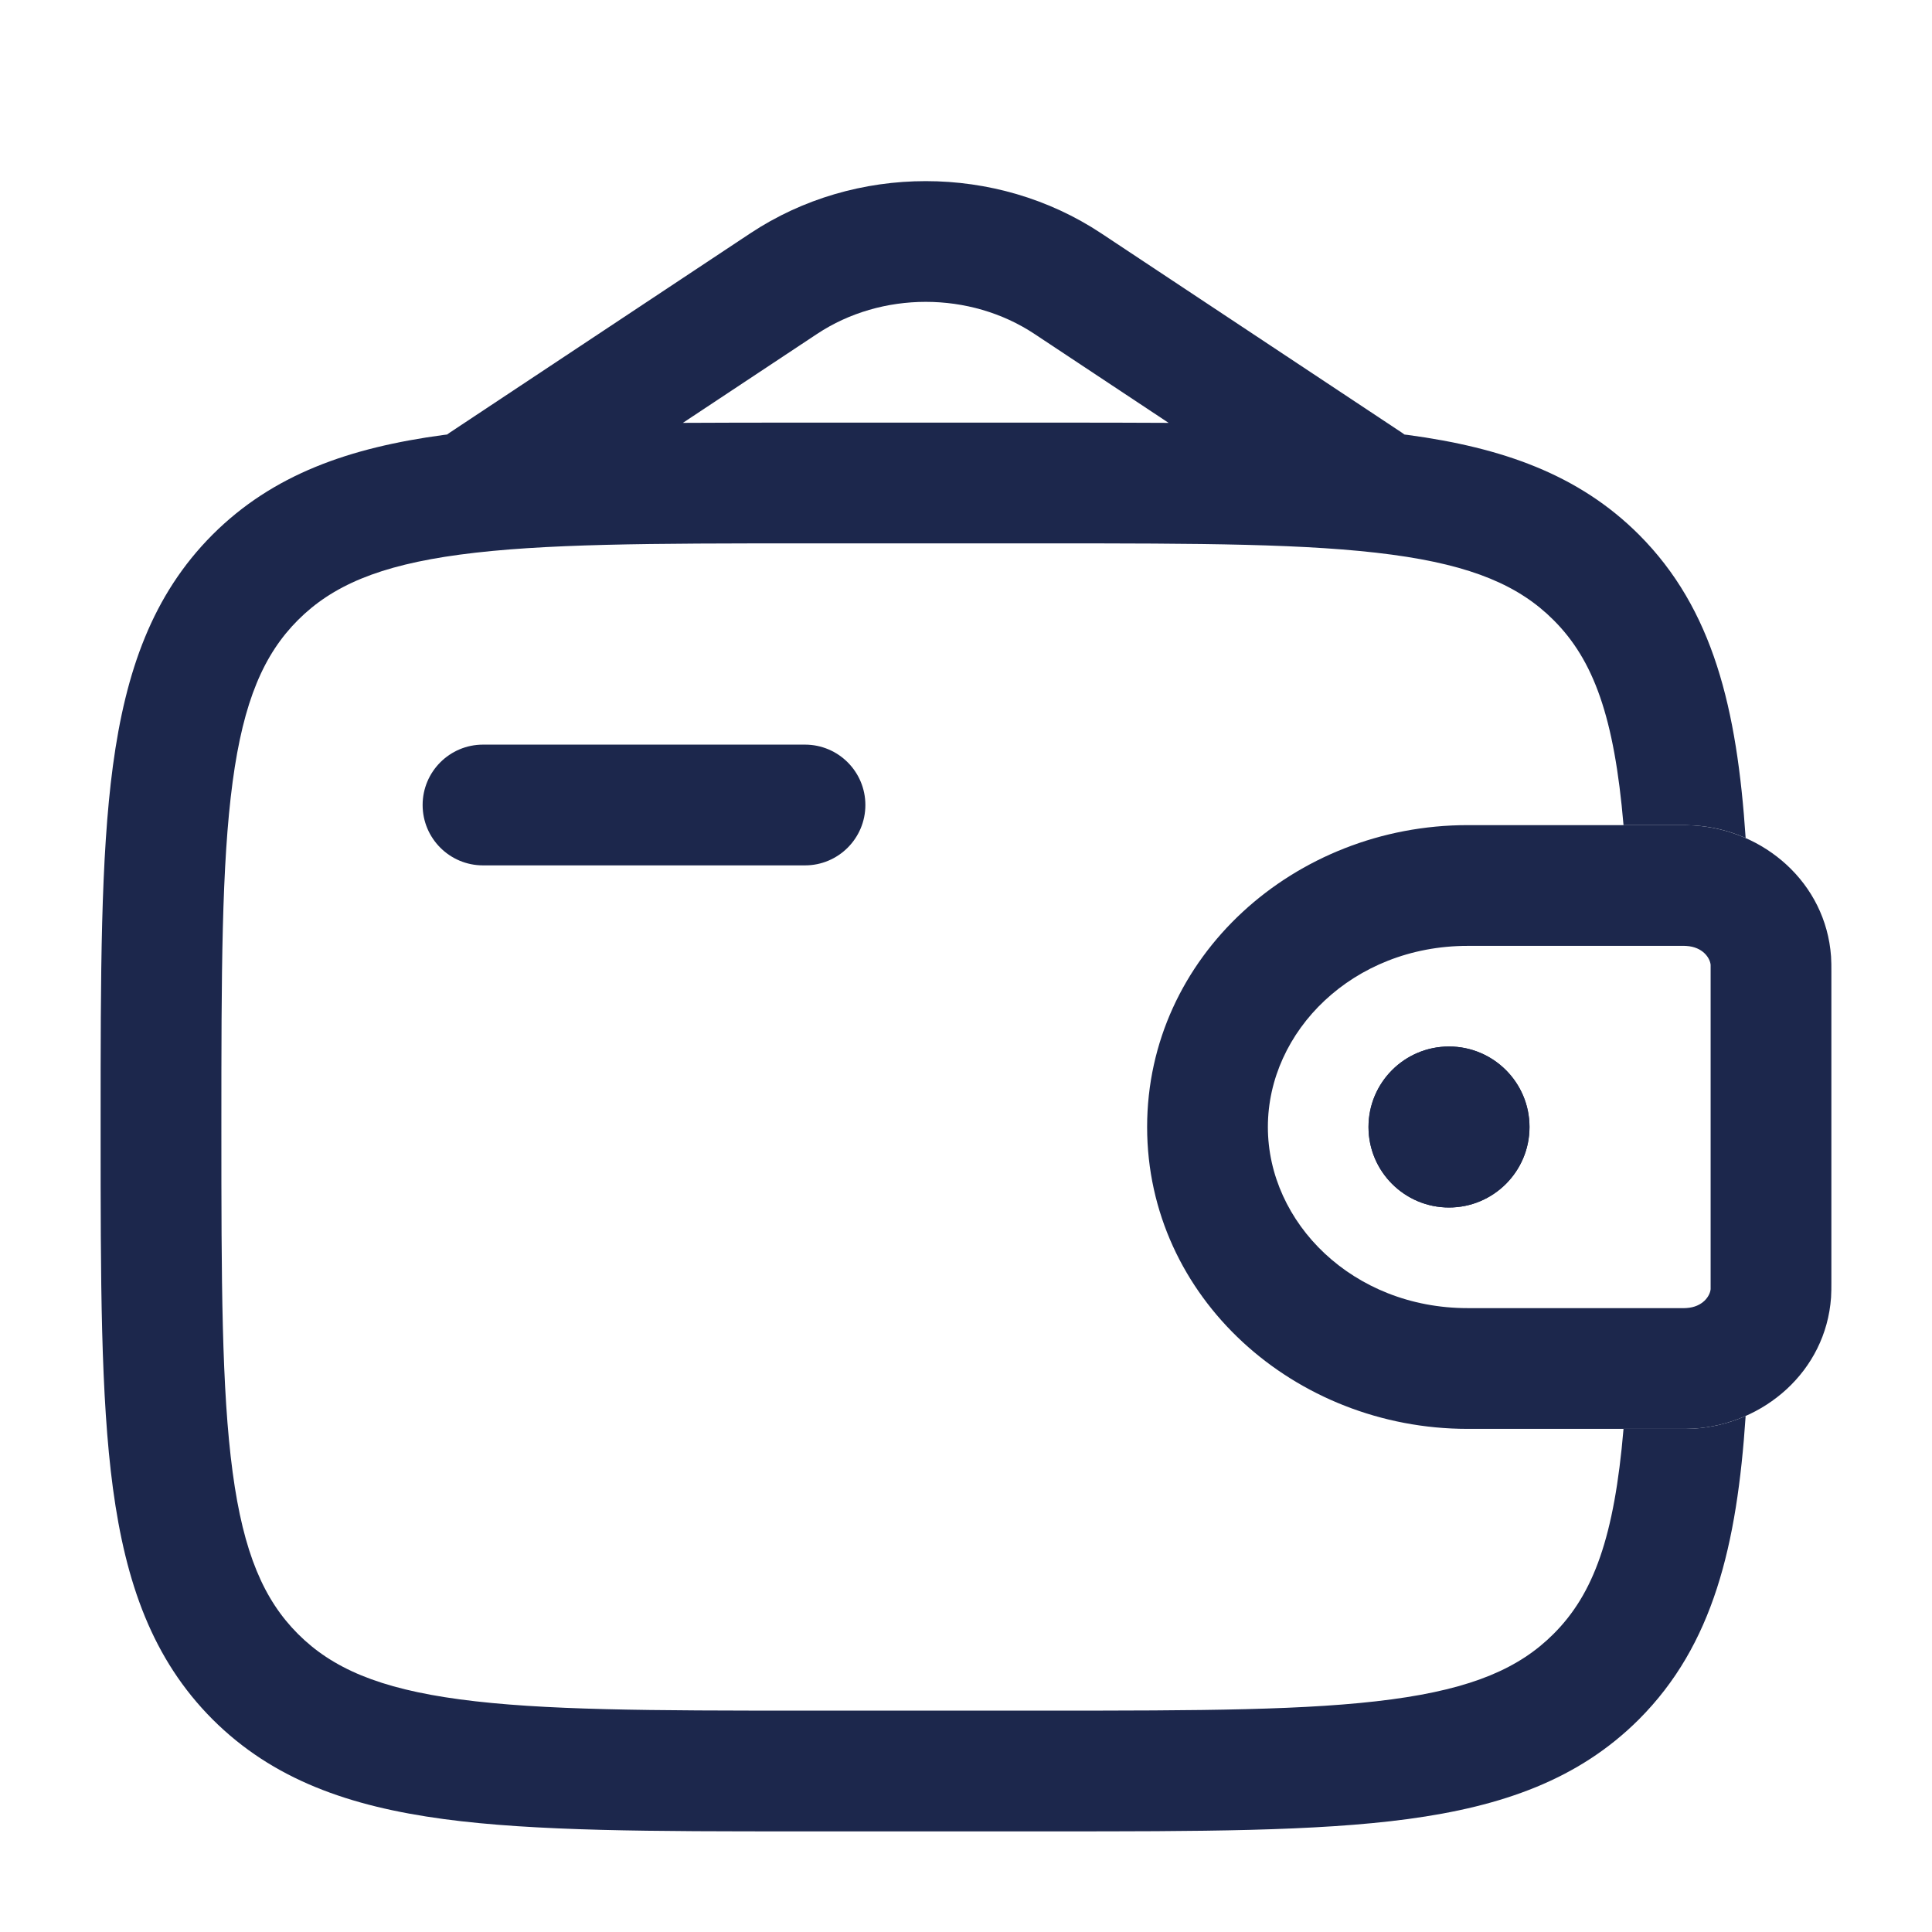
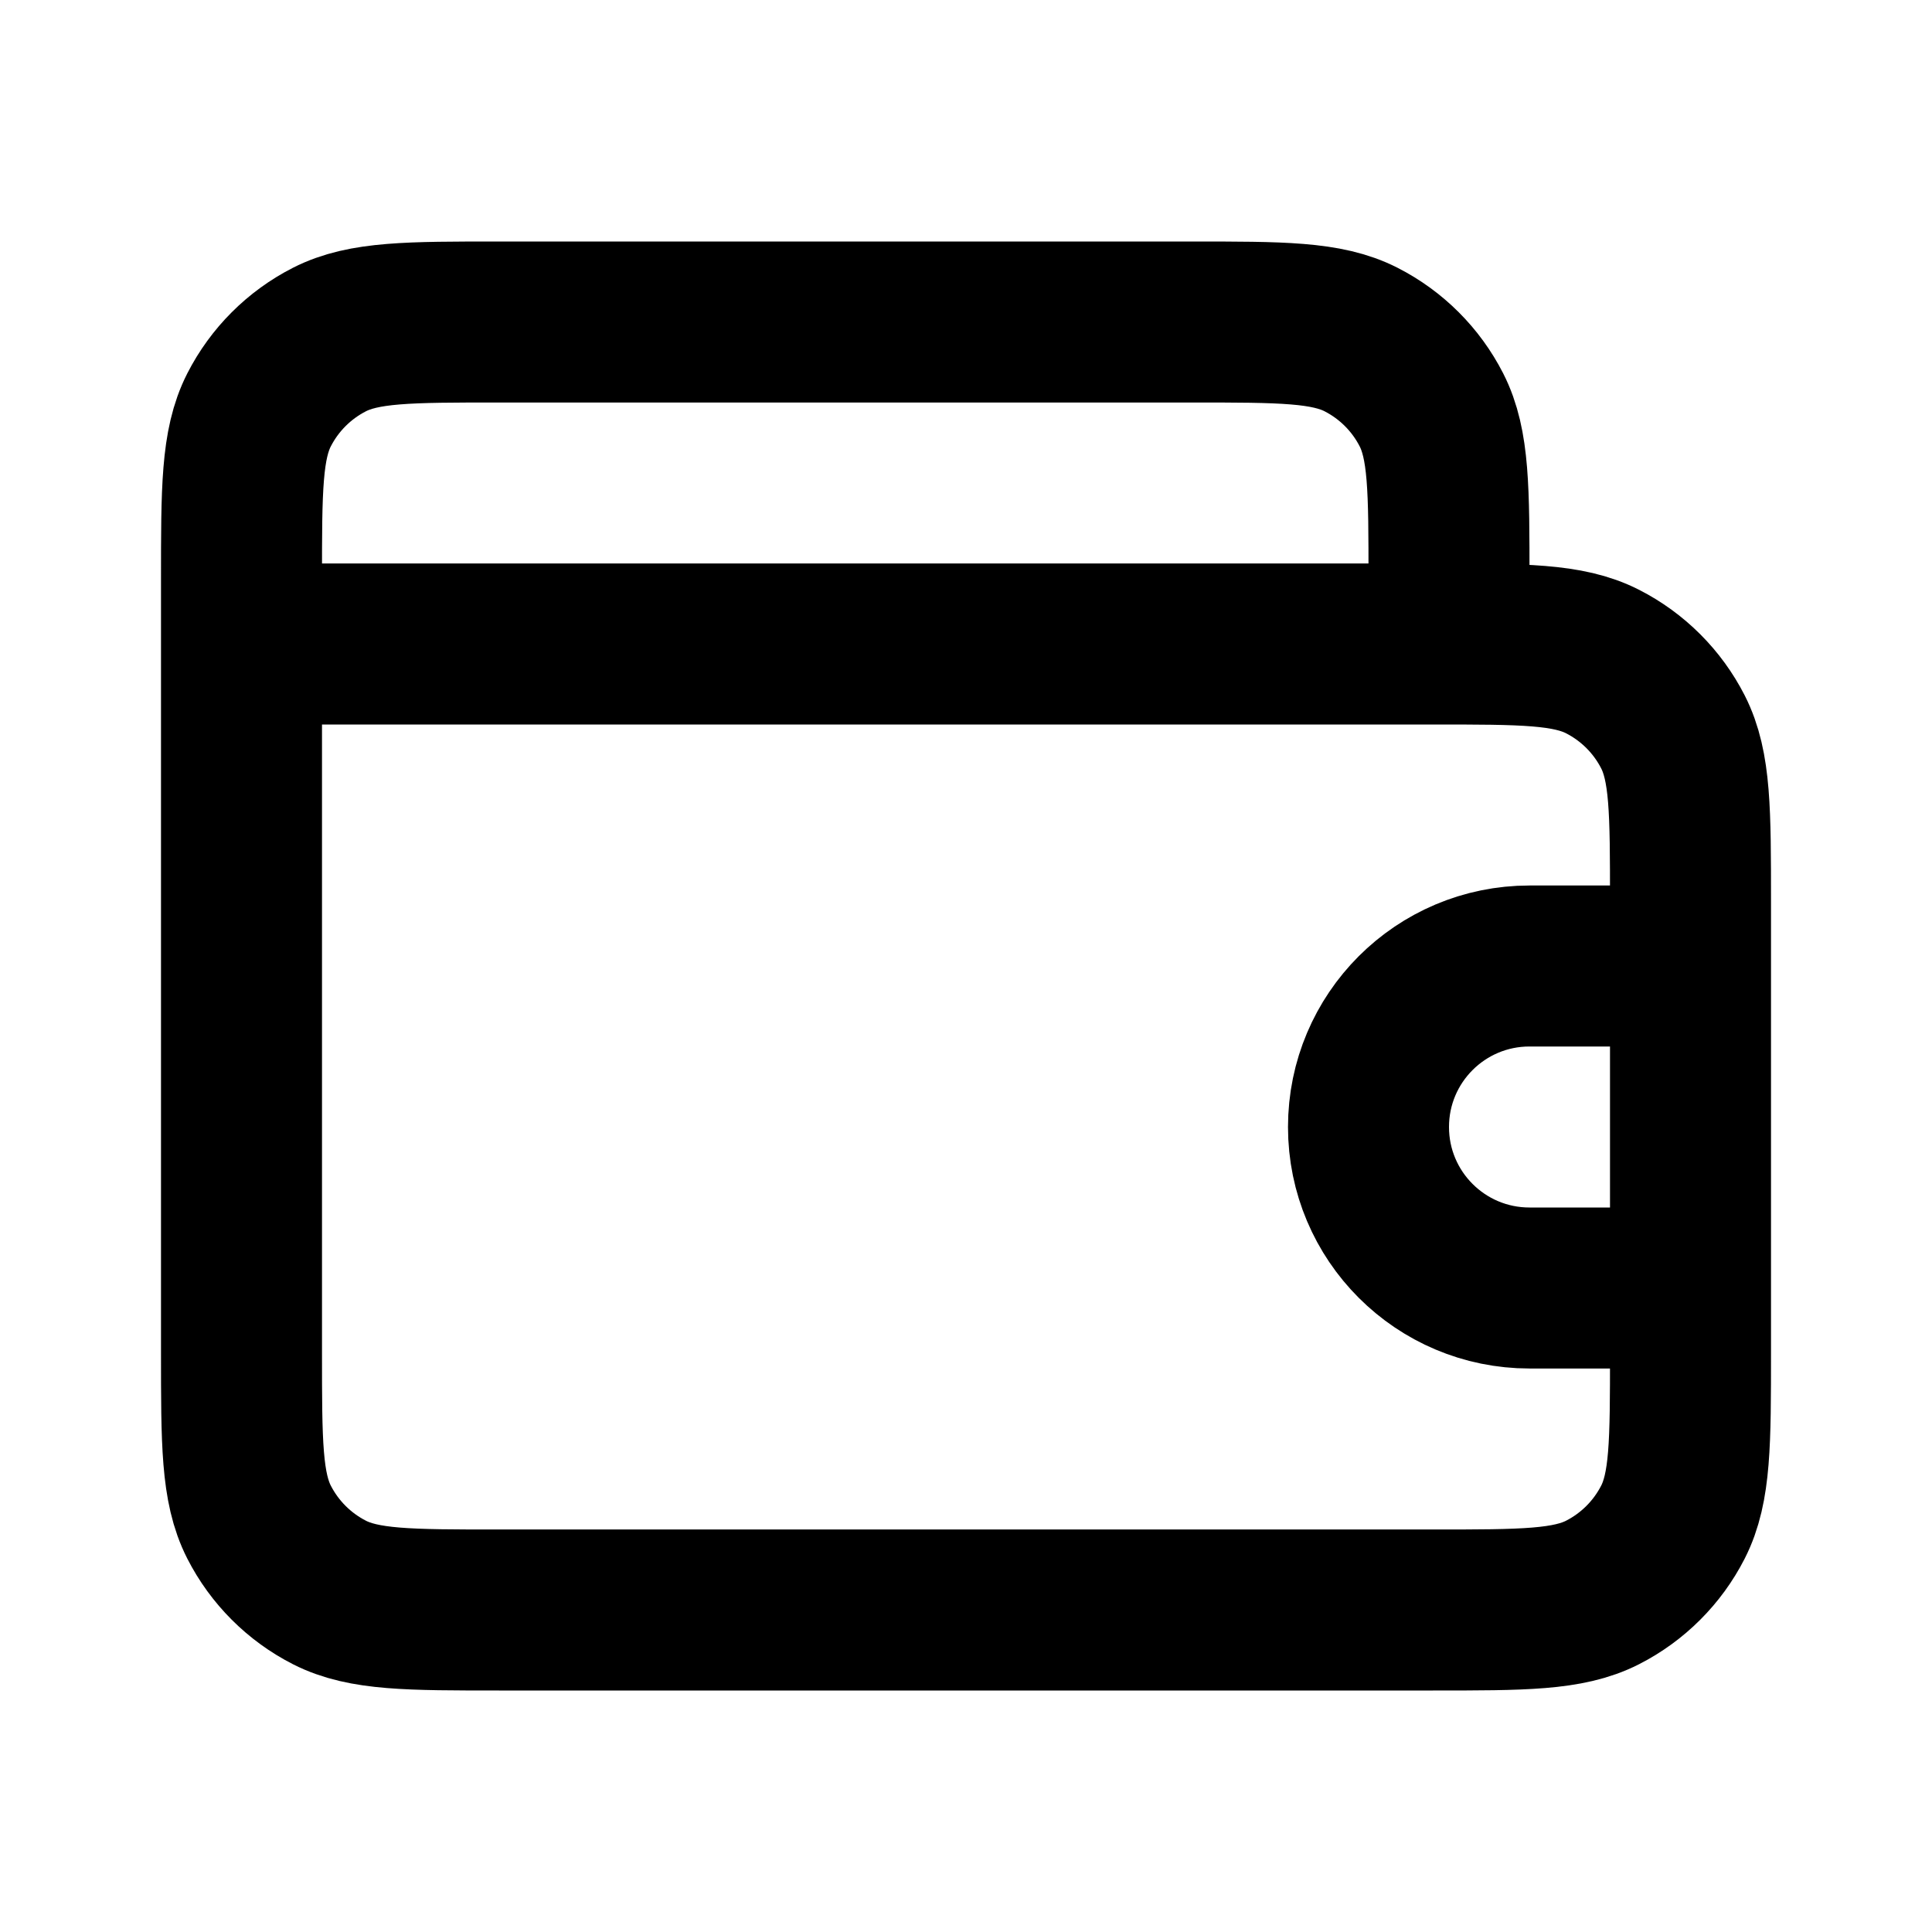
<svg xmlns="http://www.w3.org/2000/svg" width="800px" height="800px" viewBox="0 0 24 24" fill="none">
-   <path fill-rule="evenodd" clip-rule="evenodd" d="M20.924 11.75C20.903 11.75 20.877 11.75 20.833 11.75H18.231C16.807 11.75 15.75 12.809 15.75 14C15.75 15.191 16.807 16.25 18.231 16.25H20.833C20.877 16.25 20.903 16.25 20.924 16.25C20.943 16.25 20.948 16.249 20.948 16.249C21.154 16.237 21.243 16.098 21.25 16.014C21.25 16.014 21.25 16.008 21.25 15.999C21.25 15.981 21.25 15.957 21.25 15.917V12.083C21.25 12.061 21.25 12.044 21.25 12.03C21.25 12.018 21.25 12.009 21.25 12.001C21.25 11.992 21.25 11.986 21.25 11.986C21.243 11.902 21.154 11.763 20.948 11.751C20.948 11.751 20.943 11.75 20.924 11.75ZM20.85 10.25C20.916 10.25 20.98 10.25 21.039 10.254C21.91 10.307 22.681 10.964 22.746 11.882C22.75 11.942 22.75 12.007 22.75 12.067C22.75 12.072 22.75 12.078 22.75 12.083V15.917C22.75 15.922 22.75 15.928 22.75 15.933C22.75 15.993 22.75 16.058 22.746 16.118C22.681 17.036 21.91 17.693 21.039 17.747C20.98 17.75 20.916 17.75 20.85 17.75C20.844 17.75 20.839 17.75 20.833 17.75H18.231C16.086 17.75 14.25 16.122 14.25 14C14.25 11.878 16.086 10.25 18.231 10.25H20.833C20.839 10.25 20.844 10.25 20.85 10.25Z" fill="#1C274C" />
-   <path d="M19 14C19 14.552 18.552 15 18 15C17.448 15 17 14.552 17 14C17 13.448 17.448 13 18 13C18.552 13 19 13.448 19 14Z" fill="#1C274C" />
-   <path fill-rule="evenodd" clip-rule="evenodd" d="M20.85 10.25C20.916 10.25 20.98 10.25 21.039 10.254C21.265 10.267 21.483 10.321 21.685 10.41C21.578 8.804 21.283 7.566 20.359 6.641C19.61 5.893 18.661 5.561 17.489 5.403L17.447 5.398C17.436 5.39 17.425 5.382 17.415 5.375L13.679 2.898C12.376 2.034 10.624 2.034 9.321 2.898L5.586 5.375C5.575 5.382 5.564 5.39 5.553 5.398L5.511 5.403C4.339 5.561 3.39 5.893 2.641 6.641C1.893 7.39 1.561 8.339 1.403 9.511C1.25 10.65 1.25 12.106 1.25 13.944V14.056C1.25 15.894 1.25 17.35 1.403 18.489C1.561 19.661 1.893 20.61 2.641 21.359C3.39 22.107 4.339 22.439 5.511 22.597C6.65 22.75 8.106 22.75 9.944 22.75H13.056C14.894 22.75 16.35 22.75 17.489 22.597C18.661 22.439 19.61 22.107 20.359 21.359C21.283 20.434 21.578 19.196 21.685 17.59C21.483 17.679 21.265 17.733 21.039 17.747C20.98 17.75 20.916 17.75 20.85 17.75L20.833 17.75H20.168C20.054 19.091 19.797 19.8 19.298 20.298C18.875 20.721 18.295 20.975 17.289 21.11C16.262 21.248 14.907 21.25 13 21.25H10C8.093 21.25 6.739 21.248 5.711 21.11C4.705 20.975 4.125 20.721 3.702 20.298C3.279 19.875 3.025 19.295 2.89 18.289C2.752 17.262 2.75 15.907 2.75 14C2.75 12.093 2.752 10.739 2.89 9.711C3.025 8.705 3.279 8.125 3.702 7.702C4.125 7.279 4.705 7.025 5.711 6.89C6.739 6.752 8.093 6.75 10 6.75H13C14.907 6.75 16.262 6.752 17.289 6.89C18.295 7.025 18.875 7.279 19.298 7.702C19.797 8.2 20.054 8.909 20.168 10.25H20.833L20.85 10.25ZM9.944 5.25H13.056C13.573 5.25 14.059 5.25 14.517 5.253L12.85 4.148C12.049 3.617 10.951 3.617 10.15 4.148L8.483 5.253C8.941 5.25 9.427 5.25 9.944 5.25Z" fill="#1C274C" />
-   <path d="M6 9.25C5.586 9.25 5.25 9.586 5.25 10C5.25 10.414 5.586 10.75 6 10.75H10C10.414 10.75 10.75 10.414 10.75 10C10.75 9.586 10.414 9.25 10 9.25H6Z" fill="#1C274C" />
-   <path fill-rule="evenodd" clip-rule="evenodd" d="M19 14C19 14.552 18.552 15 18 15C17.448 15 17 14.552 17 14C17 13.448 17.448 13 18 13C18.552 13 19 13.448 19 14Z" fill="#1C274C" />
+   <path d="M18 8V7.2C18 6.08 18 5.52 17.782 5.092C17.59 4.716 17.284 4.41 16.908 4.218C16.48 4 15.92 4 14.8 4H6.2C5.08 4 4.52 4 4.092 4.218C3.716 4.41 3.41 4.716 3.218 5.092C3 5.52 3 6.08 3 7.2V8M21 12H19C17.895 12 17 12.895 17 14C17 15.105 17.895 16 19 16H21M3 8V16.8C3 17.92 3 18.48 3.218 18.908C3.41 19.284 3.716 19.59 4.092 19.782C4.52 20 5.08 20 6.2 20H17.8C18.92 20 19.48 20 19.908 19.782C20.284 19.59 20.59 19.284 20.782 18.908C21 18.48 21 17.92 21 16.8V11.2C21 10.08 21 9.52 20.782 9.092C20.59 8.716 20.284 8.41 19.908 8.218C19.48 8 18.92 8 17.8 8H3Z" stroke="#000000" stroke-width="2" stroke-linecap="round" stroke-linejoin="round" />
</svg>
